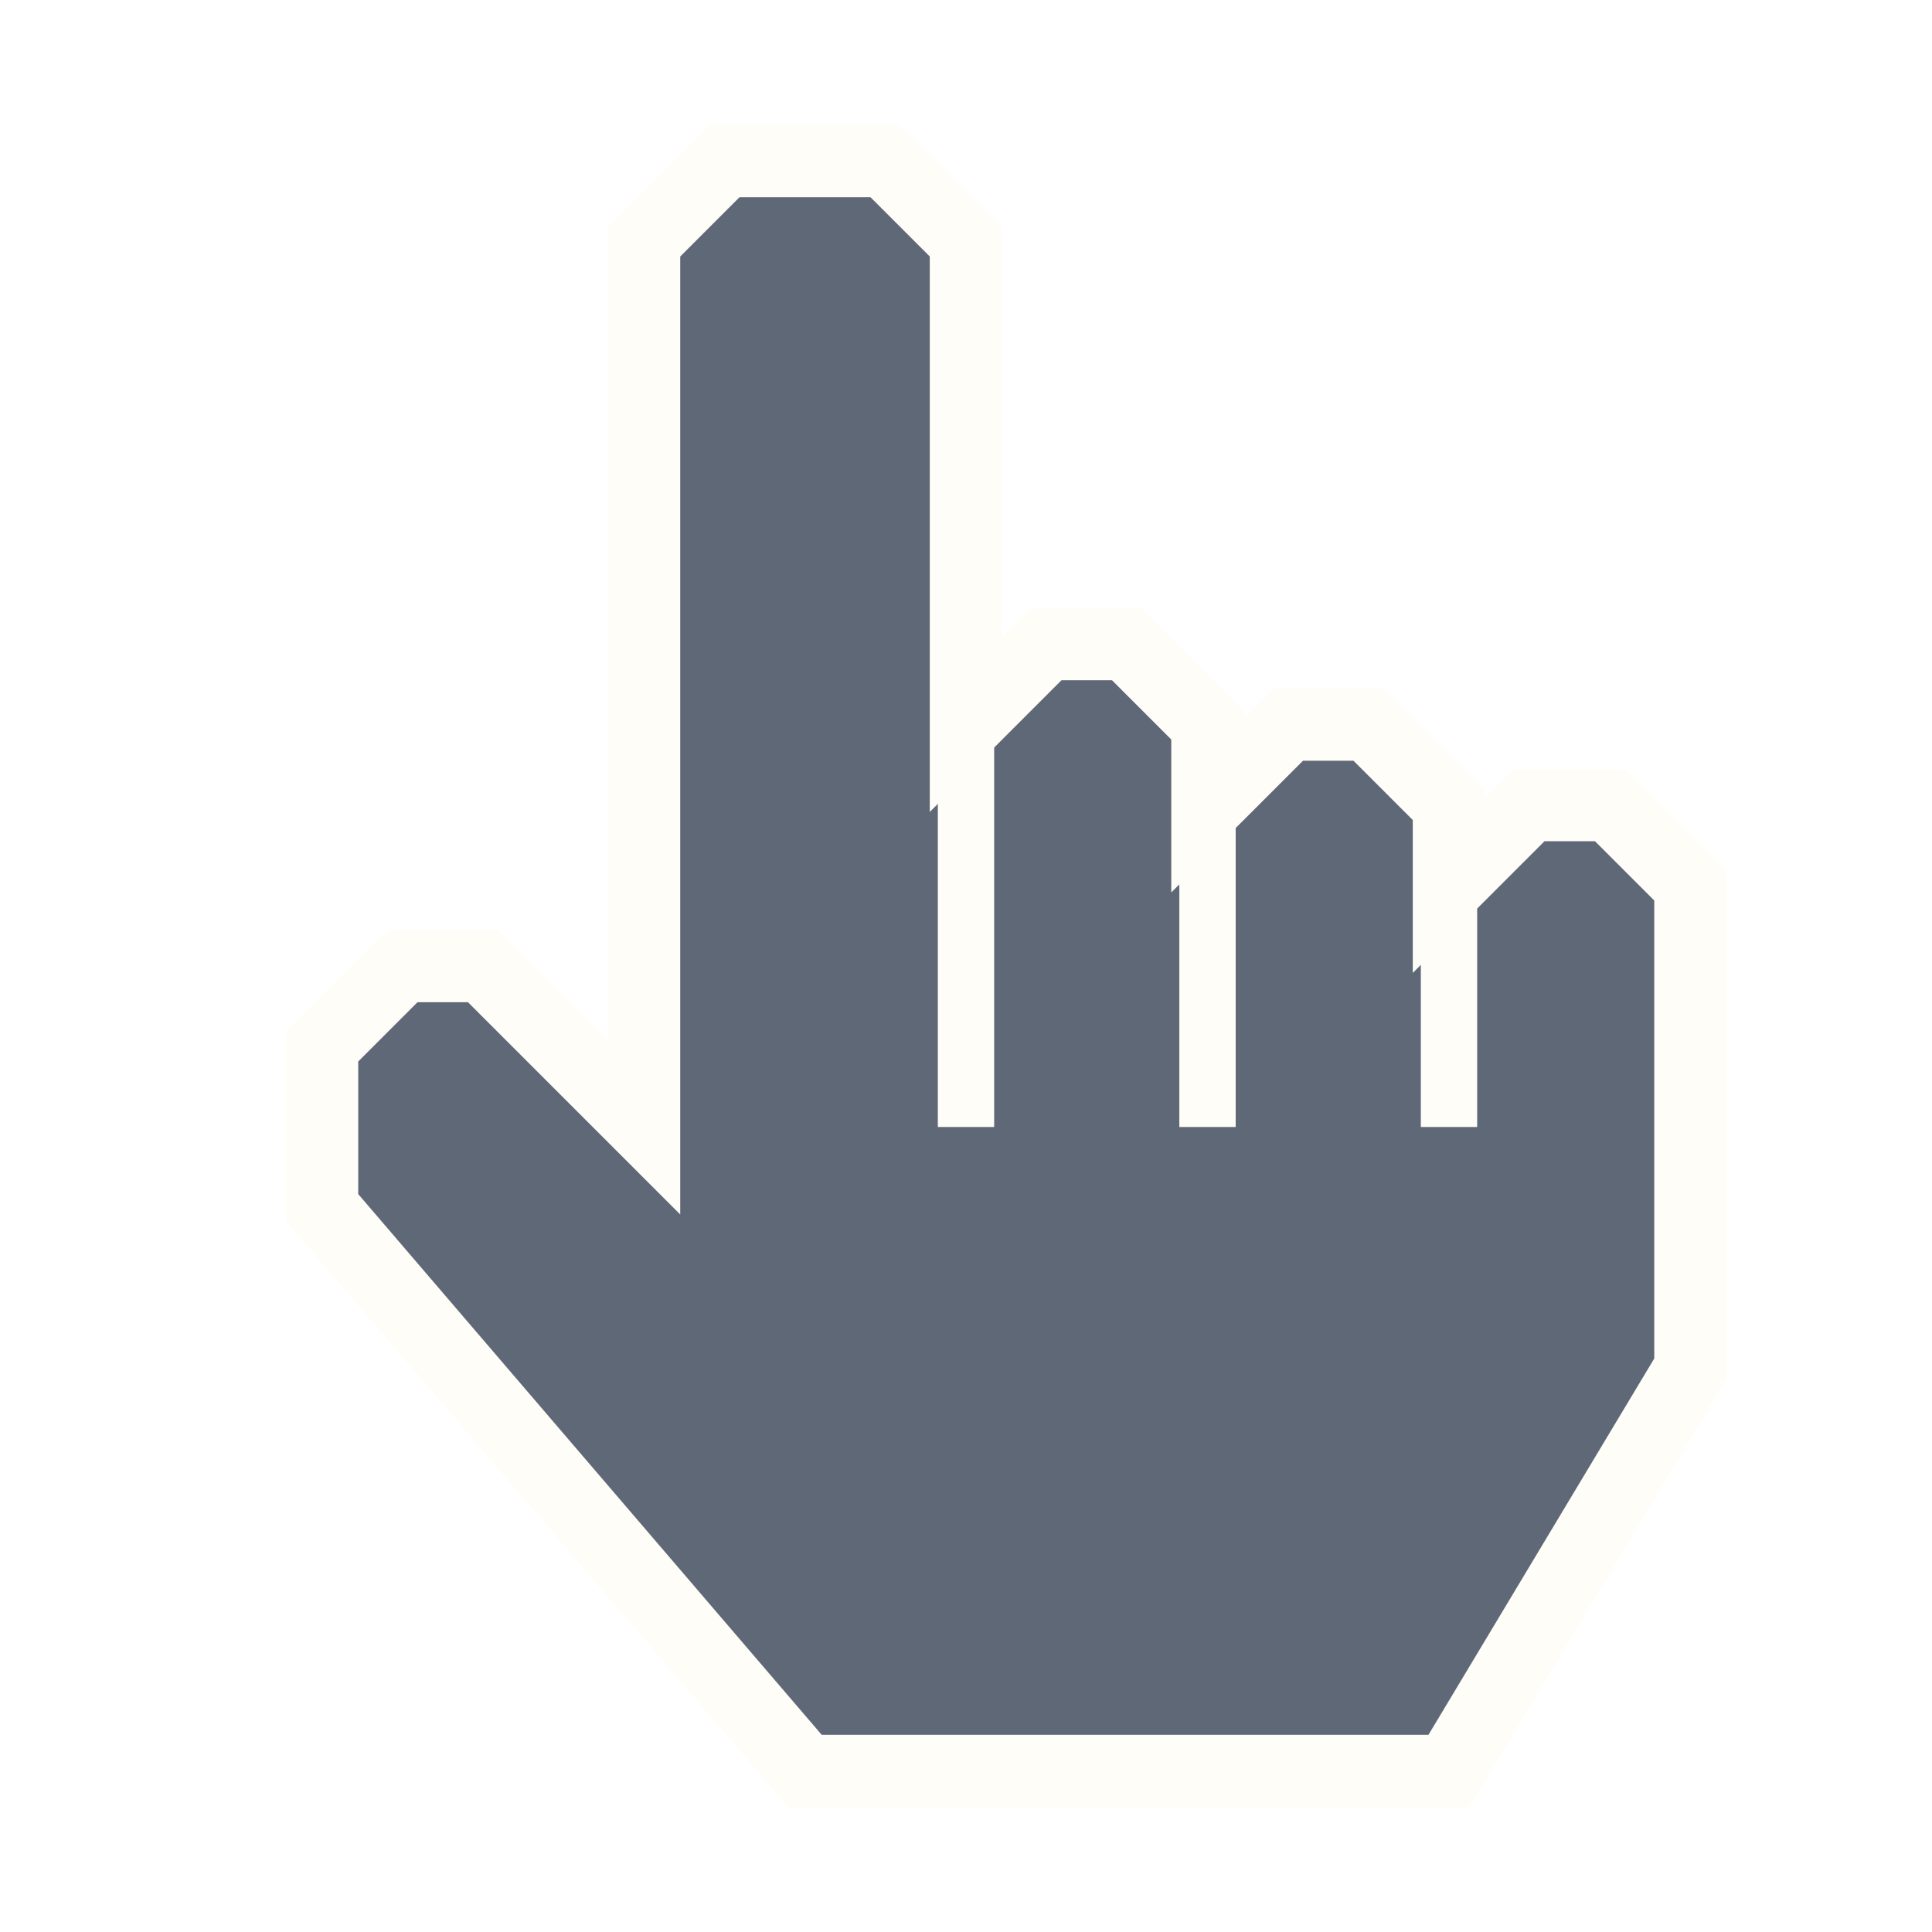
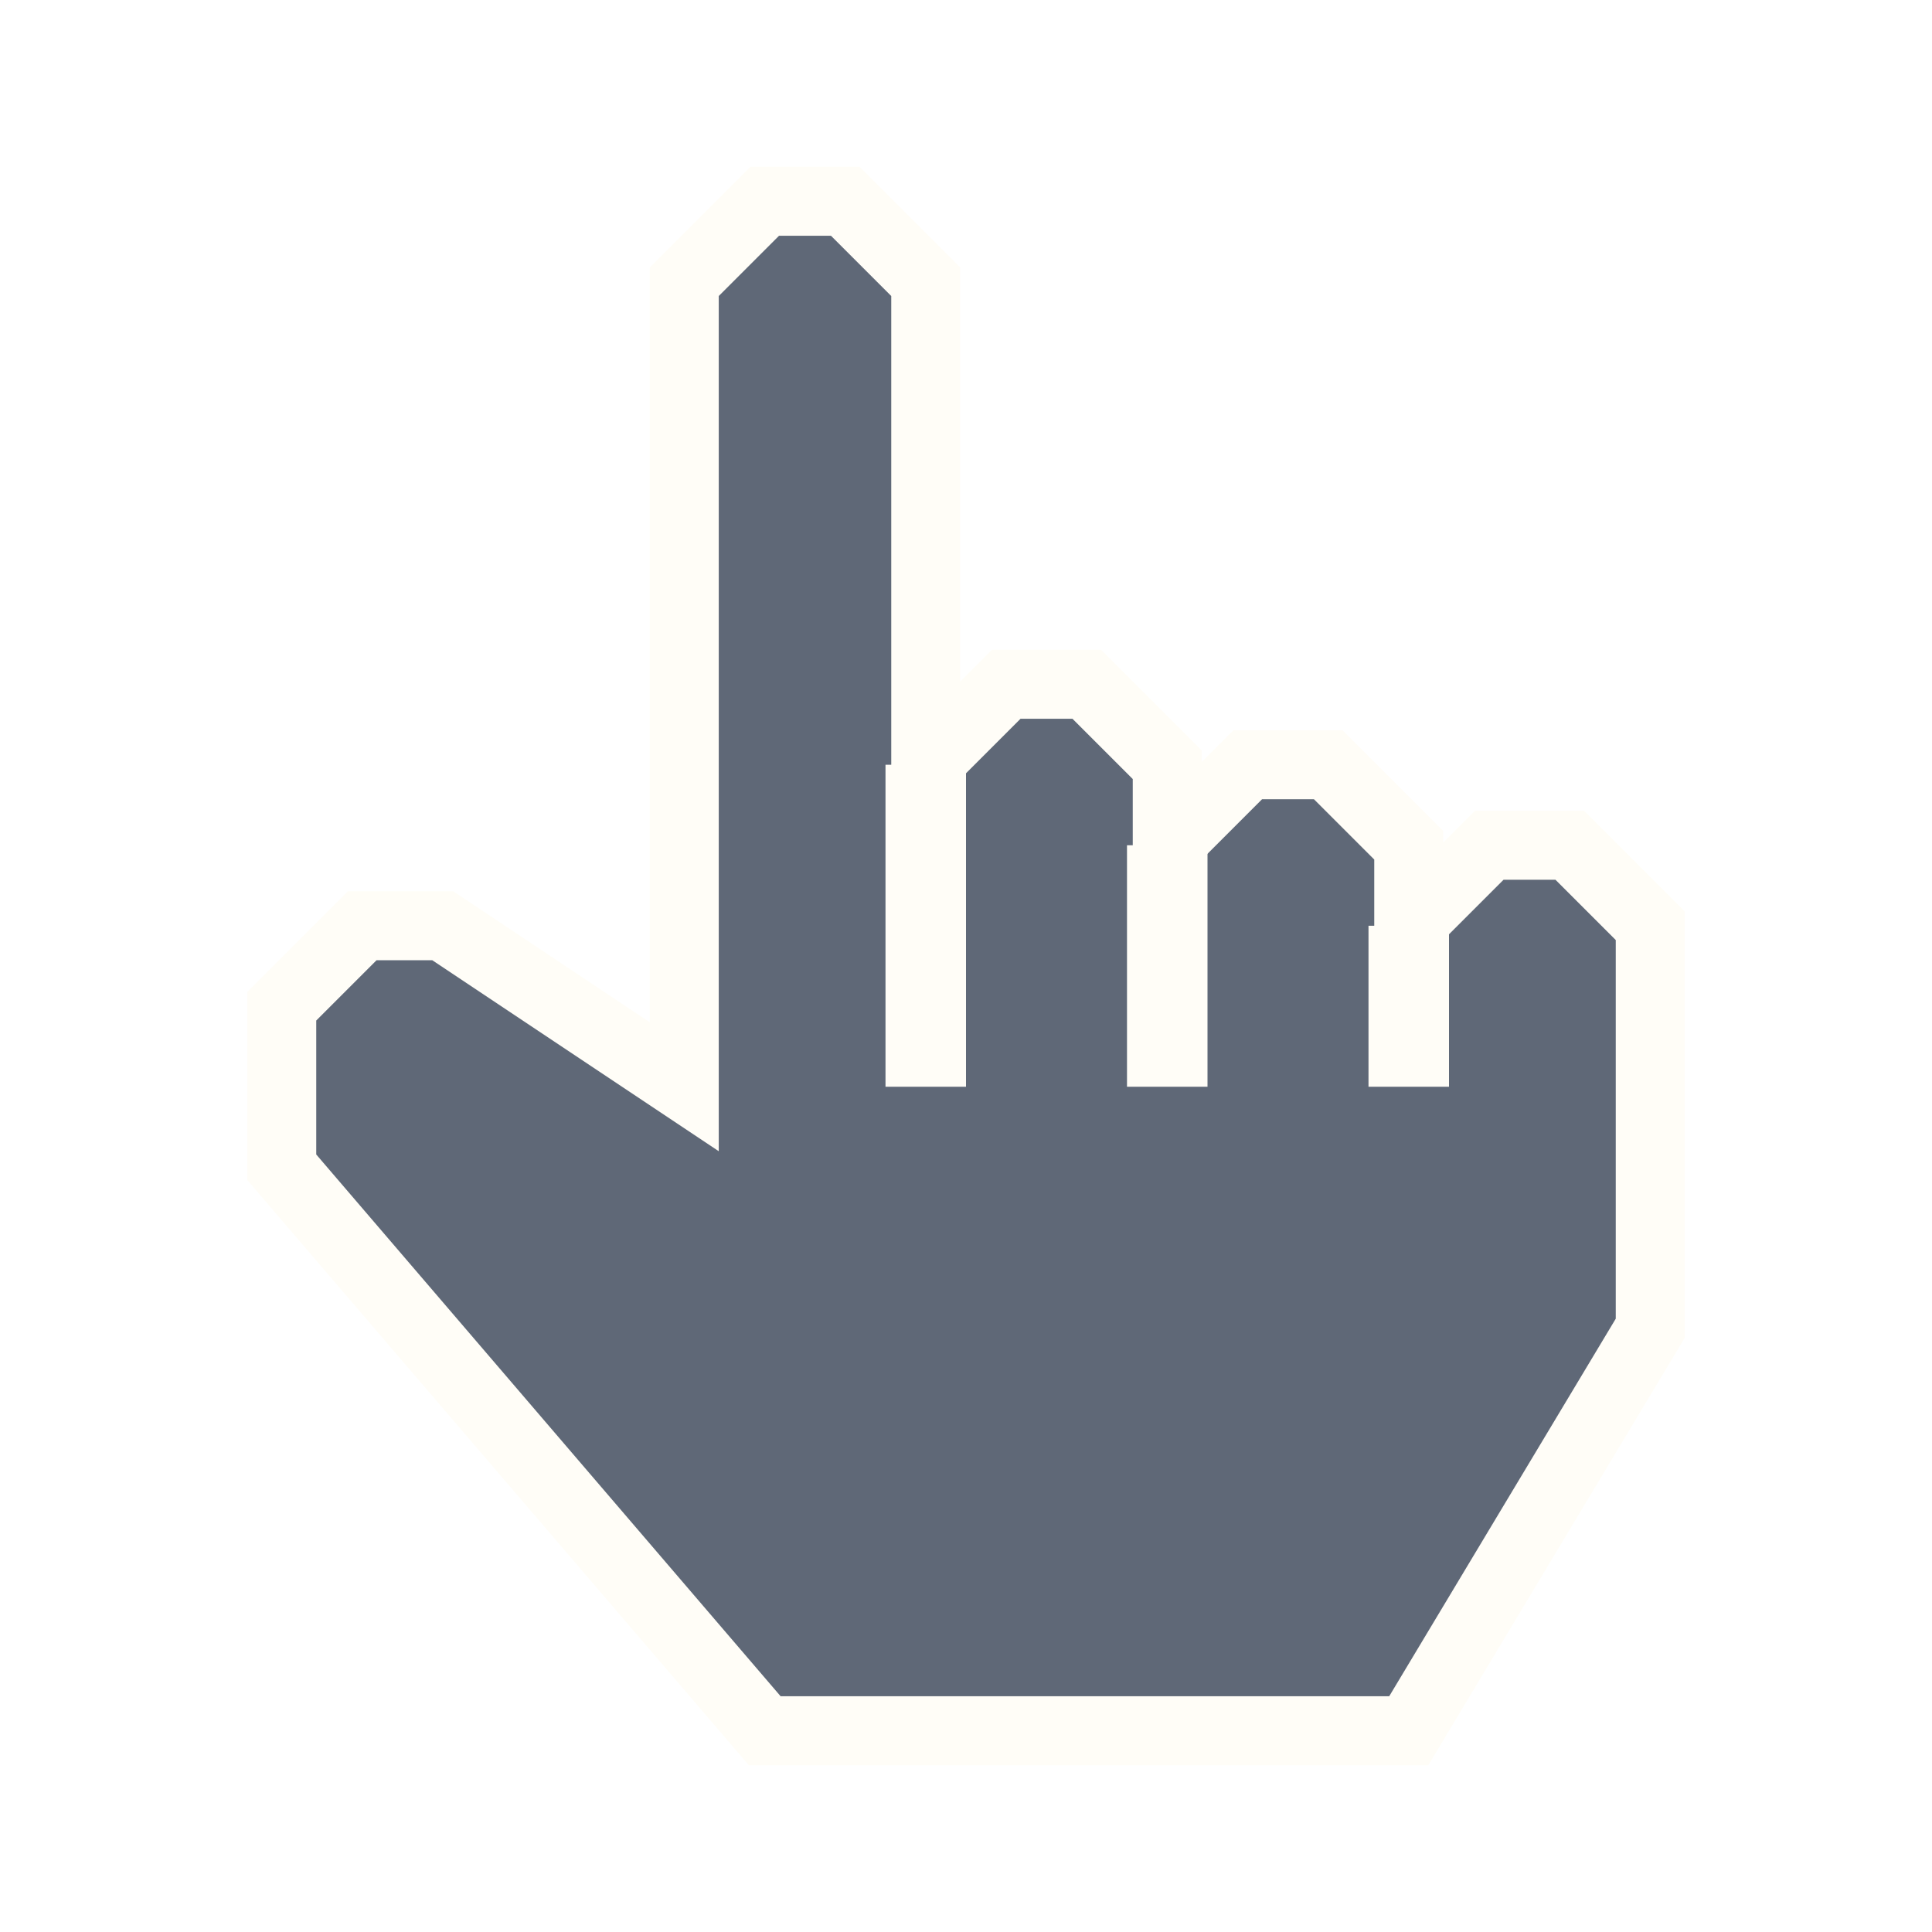
- <svg xmlns="http://www.w3.org/2000/svg" width="24" height="24" viewBox="0 0 24 24">
-   <path d="M8 14V3l1-1h2l1 1v6l1-1h1l1 1v1l1-1h1l1 1v1l1-1h1l1 1v6l-3 5h-8l-6-7v-2l1-1h1Z" fill="#5f6877" stroke="#fffdf7" stroke-width=".9" stroke-linejoin="miter" />
-   <path d="M12 9v5m3-4v4m3-3v3" stroke="#fffdf7" stroke-width=".7" />
+ <svg xmlns="http://www.w3.org/2000/svg" width="28" height="28" viewBox="0 0 24 24">
+   <path d="M8.5 13.5V3.5l1-1h1l1 1v6l1-1h1l1 1v1l1-1h1l1 1v1l1-1h1l1 1v5l-3 5h-8l-6-7v-2l1-1h1Z" fill="#5f6877" stroke="#fffdf7" stroke-width="1" stroke-linejoin="miter" vector-effect="non-scaling-stroke" />
+   <path d="M11.5 9.5v4m3-3v3m3-2v2" fill="none" stroke="#fffdf7" stroke-width="1" />
</svg>
